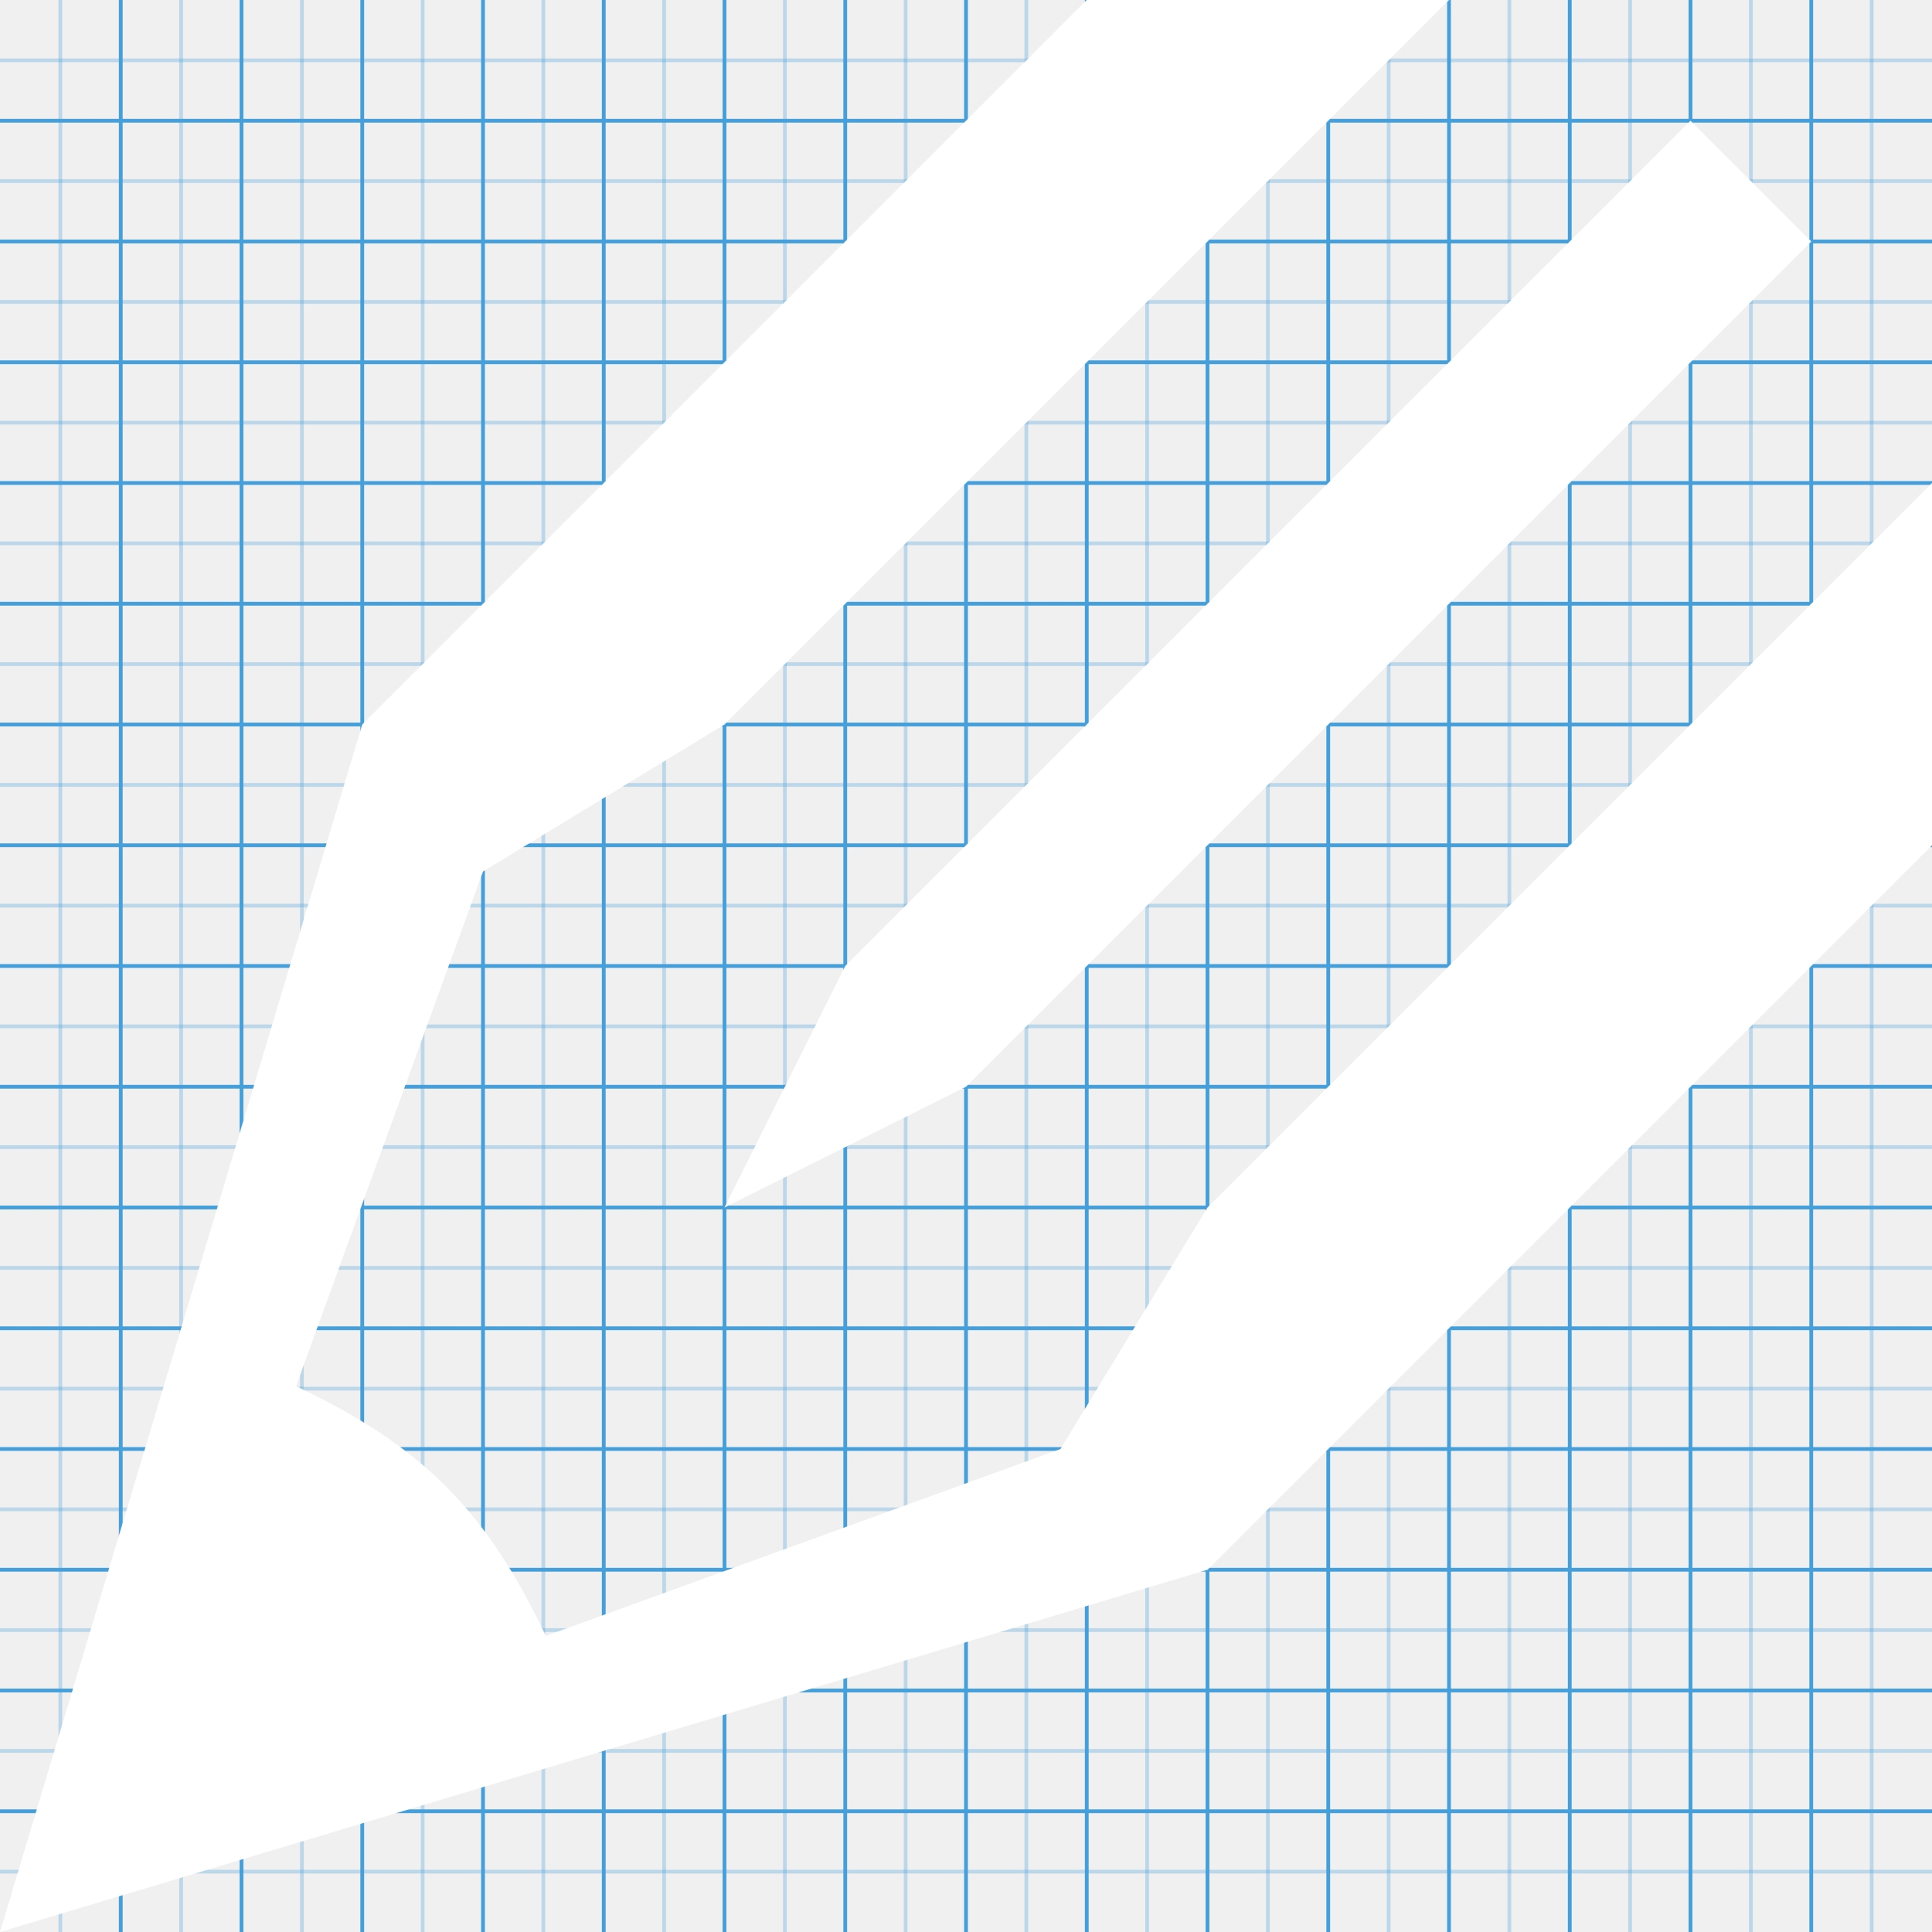
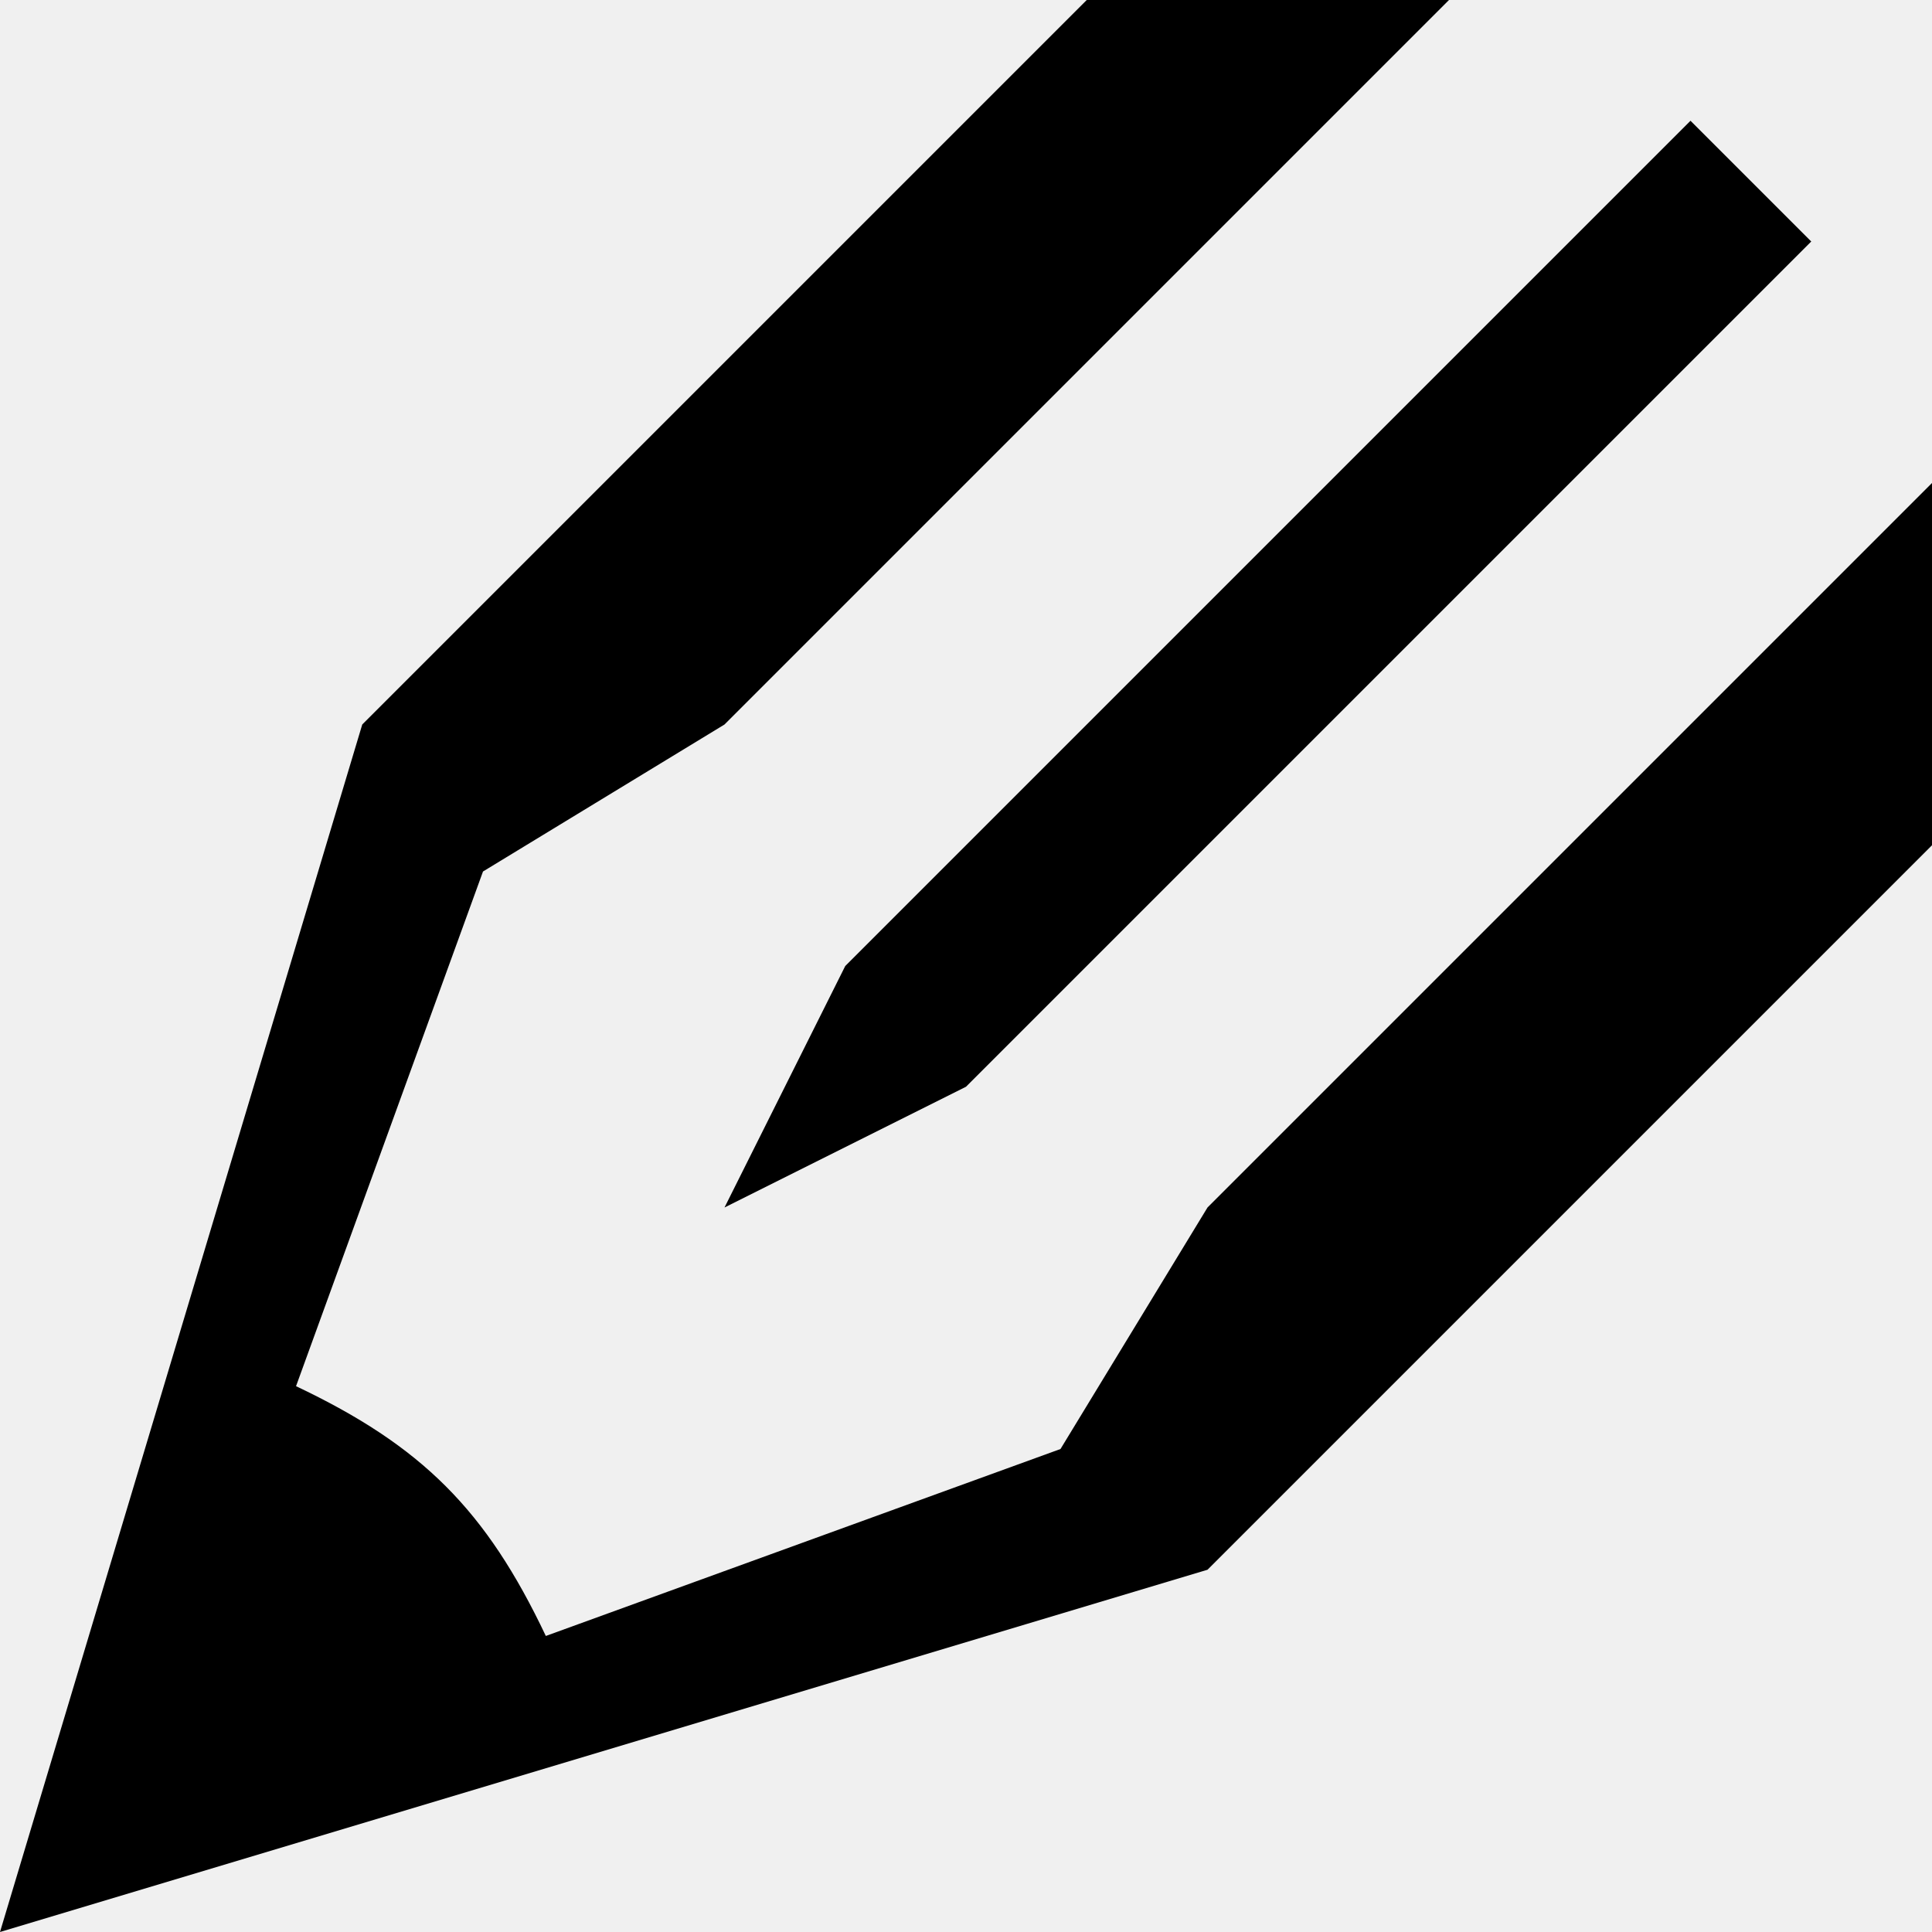
<svg xmlns="http://www.w3.org/2000/svg" version="1.1" width="512" height="512" viewBox="0 0 512 512">
-   <g id="icomoon-ignore">
-     <line stroke-width="1" x1="16" y1="0" x2="16" y2="512" stroke="#449FDB" opacity="0.3" />
-     <line stroke-width="1" x1="32" y1="0" x2="32" y2="512" stroke="#449FDB" opacity="1" />
-     <line stroke-width="1" x1="48" y1="0" x2="48" y2="512" stroke="#449FDB" opacity="0.3" />
-     <line stroke-width="1" x1="64" y1="0" x2="64" y2="512" stroke="#449FDB" opacity="1" />
-     <line stroke-width="1" x1="80" y1="0" x2="80" y2="512" stroke="#449FDB" opacity="0.3" />
-     <line stroke-width="1" x1="96" y1="0" x2="96" y2="512" stroke="#449FDB" opacity="1" />
-     <line stroke-width="1" x1="112" y1="0" x2="112" y2="512" stroke="#449FDB" opacity="0.3" />
-     <line stroke-width="1" x1="128" y1="0" x2="128" y2="512" stroke="#449FDB" opacity="1" />
-     <line stroke-width="1" x1="144" y1="0" x2="144" y2="512" stroke="#449FDB" opacity="0.3" />
-     <line stroke-width="1" x1="160" y1="0" x2="160" y2="512" stroke="#449FDB" opacity="1" />
-     <line stroke-width="1" x1="176" y1="0" x2="176" y2="512" stroke="#449FDB" opacity="0.3" />
-     <line stroke-width="1" x1="192" y1="0" x2="192" y2="512" stroke="#449FDB" opacity="1" />
-     <line stroke-width="1" x1="208" y1="0" x2="208" y2="512" stroke="#449FDB" opacity="0.3" />
-     <line stroke-width="1" x1="224" y1="0" x2="224" y2="512" stroke="#449FDB" opacity="1" />
-     <line stroke-width="1" x1="240" y1="0" x2="240" y2="512" stroke="#449FDB" opacity="0.3" />
-     <line stroke-width="1" x1="256" y1="0" x2="256" y2="512" stroke="#449FDB" opacity="1" />
-     <line stroke-width="1" x1="272" y1="0" x2="272" y2="512" stroke="#449FDB" opacity="0.3" />
-     <line stroke-width="1" x1="288" y1="0" x2="288" y2="512" stroke="#449FDB" opacity="1" />
-     <line stroke-width="1" x1="304" y1="0" x2="304" y2="512" stroke="#449FDB" opacity="0.3" />
-     <line stroke-width="1" x1="320" y1="0" x2="320" y2="512" stroke="#449FDB" opacity="1" />
-     <line stroke-width="1" x1="336" y1="0" x2="336" y2="512" stroke="#449FDB" opacity="0.3" />
-     <line stroke-width="1" x1="352" y1="0" x2="352" y2="512" stroke="#449FDB" opacity="1" />
-     <line stroke-width="1" x1="368" y1="0" x2="368" y2="512" stroke="#449FDB" opacity="0.3" />
-     <line stroke-width="1" x1="384" y1="0" x2="384" y2="512" stroke="#449FDB" opacity="1" />
-     <line stroke-width="1" x1="400" y1="0" x2="400" y2="512" stroke="#449FDB" opacity="0.3" />
-     <line stroke-width="1" x1="416" y1="0" x2="416" y2="512" stroke="#449FDB" opacity="1" />
-     <line stroke-width="1" x1="432" y1="0" x2="432" y2="512" stroke="#449FDB" opacity="0.3" />
-     <line stroke-width="1" x1="448" y1="0" x2="448" y2="512" stroke="#449FDB" opacity="1" />
-     <line stroke-width="1" x1="464" y1="0" x2="464" y2="512" stroke="#449FDB" opacity="0.3" />
-     <line stroke-width="1" x1="480" y1="0" x2="480" y2="512" stroke="#449FDB" opacity="1" />
-     <line stroke-width="1" x1="496" y1="0" x2="496" y2="512" stroke="#449FDB" opacity="0.3" />
-     <line stroke-width="1" x1="0" y1="16" x2="512" y2="16" stroke="#449FDB" opacity="0.3" />
-     <line stroke-width="1" x1="0" y1="32" x2="512" y2="32" stroke="#449FDB" opacity="1" />
-     <line stroke-width="1" x1="0" y1="48" x2="512" y2="48" stroke="#449FDB" opacity="0.3" />
-     <line stroke-width="1" x1="0" y1="64" x2="512" y2="64" stroke="#449FDB" opacity="1" />
-     <line stroke-width="1" x1="0" y1="80" x2="512" y2="80" stroke="#449FDB" opacity="0.3" />
-     <line stroke-width="1" x1="0" y1="96" x2="512" y2="96" stroke="#449FDB" opacity="1" />
-     <line stroke-width="1" x1="0" y1="112" x2="512" y2="112" stroke="#449FDB" opacity="0.3" />
-     <line stroke-width="1" x1="0" y1="128" x2="512" y2="128" stroke="#449FDB" opacity="1" />
-     <line stroke-width="1" x1="0" y1="144" x2="512" y2="144" stroke="#449FDB" opacity="0.3" />
-     <line stroke-width="1" x1="0" y1="160" x2="512" y2="160" stroke="#449FDB" opacity="1" />
-     <line stroke-width="1" x1="0" y1="176" x2="512" y2="176" stroke="#449FDB" opacity="0.3" />
-     <line stroke-width="1" x1="0" y1="192" x2="512" y2="192" stroke="#449FDB" opacity="1" />
-     <line stroke-width="1" x1="0" y1="208" x2="512" y2="208" stroke="#449FDB" opacity="0.3" />
-     <line stroke-width="1" x1="0" y1="224" x2="512" y2="224" stroke="#449FDB" opacity="1" />
-     <line stroke-width="1" x1="0" y1="240" x2="512" y2="240" stroke="#449FDB" opacity="0.3" />
-     <line stroke-width="1" x1="0" y1="256" x2="512" y2="256" stroke="#449FDB" opacity="1" />
-     <line stroke-width="1" x1="0" y1="272" x2="512" y2="272" stroke="#449FDB" opacity="0.3" />
-     <line stroke-width="1" x1="0" y1="288" x2="512" y2="288" stroke="#449FDB" opacity="1" />
-     <line stroke-width="1" x1="0" y1="304" x2="512" y2="304" stroke="#449FDB" opacity="0.3" />
-     <line stroke-width="1" x1="0" y1="320" x2="512" y2="320" stroke="#449FDB" opacity="1" />
-     <line stroke-width="1" x1="0" y1="336" x2="512" y2="336" stroke="#449FDB" opacity="0.3" />
-     <line stroke-width="1" x1="0" y1="352" x2="512" y2="352" stroke="#449FDB" opacity="1" />
-     <line stroke-width="1" x1="0" y1="368" x2="512" y2="368" stroke="#449FDB" opacity="0.3" />
-     <line stroke-width="1" x1="0" y1="384" x2="512" y2="384" stroke="#449FDB" opacity="1" />
-     <line stroke-width="1" x1="0" y1="400" x2="512" y2="400" stroke="#449FDB" opacity="0.3" />
-     <line stroke-width="1" x1="0" y1="416" x2="512" y2="416" stroke="#449FDB" opacity="1" />
-     <line stroke-width="1" x1="0" y1="432" x2="512" y2="432" stroke="#449FDB" opacity="0.3" />
-     <line stroke-width="1" x1="0" y1="448" x2="512" y2="448" stroke="#449FDB" opacity="1" />
-     <line stroke-width="1" x1="0" y1="464" x2="512" y2="464" stroke="#449FDB" opacity="0.3" />
-     <line stroke-width="1" x1="0" y1="480" x2="512" y2="480" stroke="#449FDB" opacity="1" />
-     <line stroke-width="1" x1="0" y1="496" x2="512" y2="496" stroke="#449FDB" opacity="0.3" />
-   </g>
-   <path d="M192 320l64-32 224-224-32-32-224 224-32 64zM144.65 433.549c-15.816-33.364-32.833-50.381-66.198-66.197l49.548-136.396 64-38.956 192-192h-96l-192 192-96 320 320-96 192-192v-96l-192 192-38.956 64z" fill="#ffffff" />
+   <path d="M192 320l64-32 224-224-32-32-224 224-32 64zM144.65 433.549c-15.816-33.364-32.833-50.381-66.198-66.197l49.548-136.396 64-38.956 192-192h-96l-192 192-96 320 320-96 192-192v-96l-192 192-38.956 64z" fill="#000000" />
</svg>
